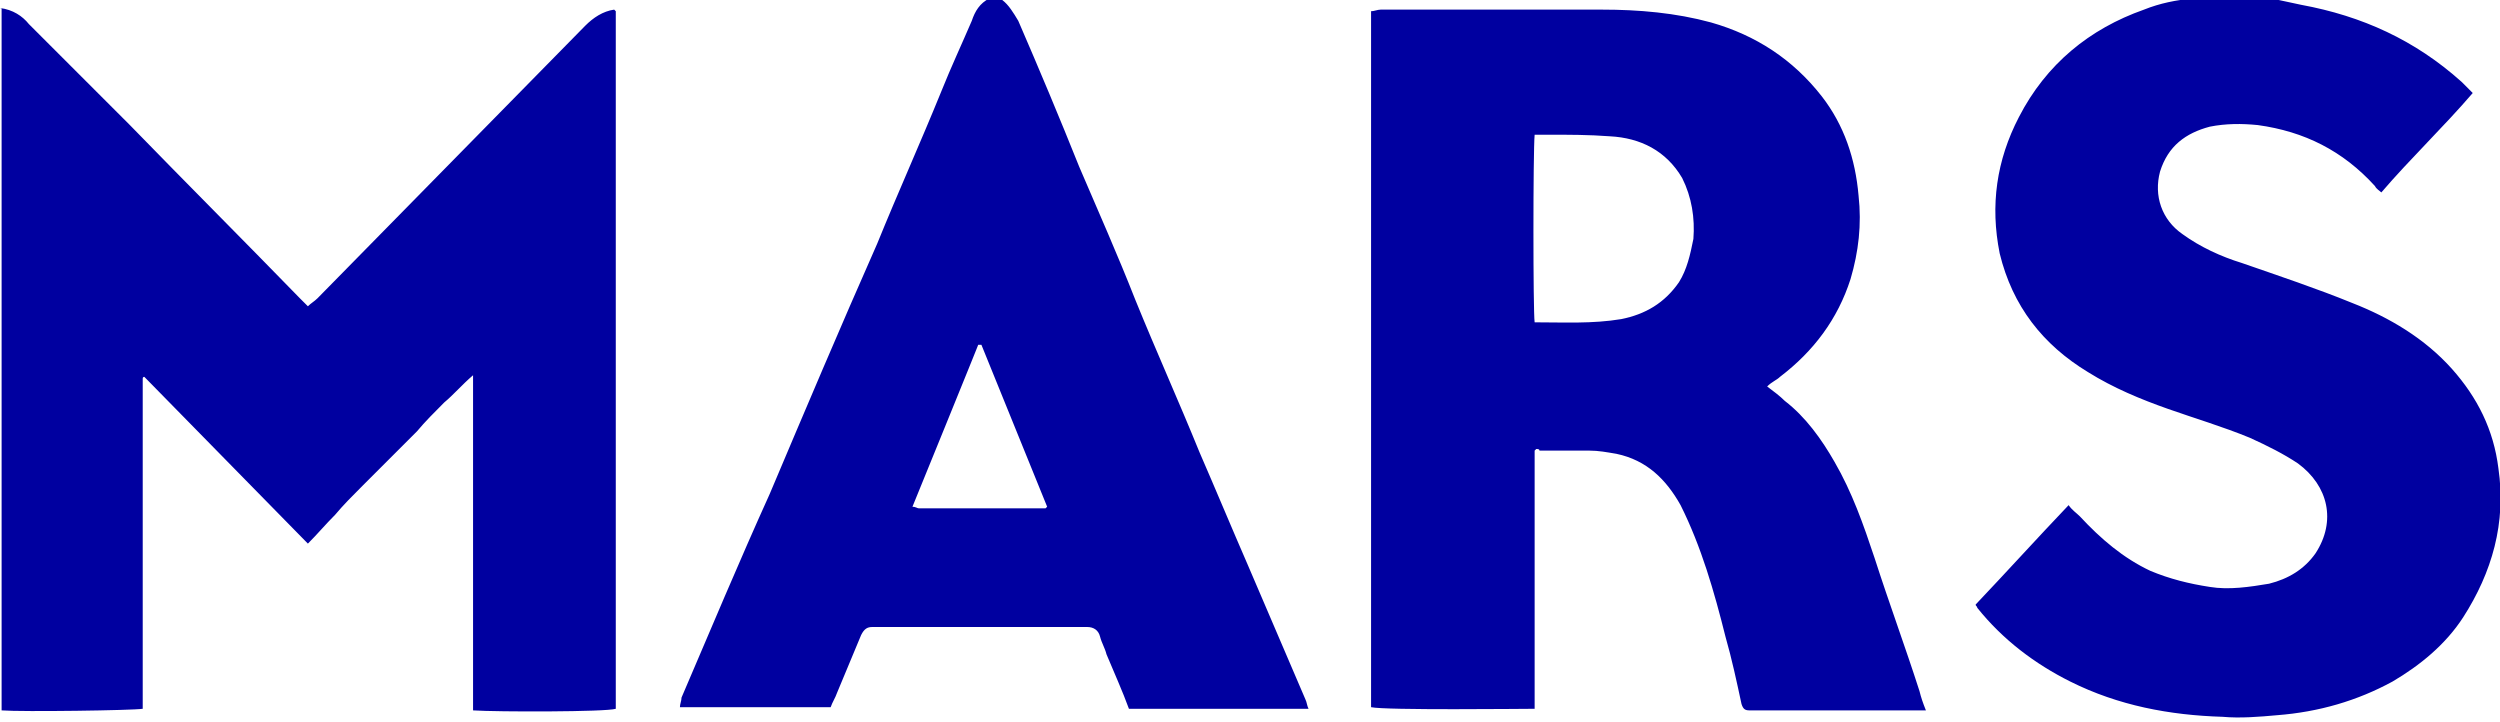
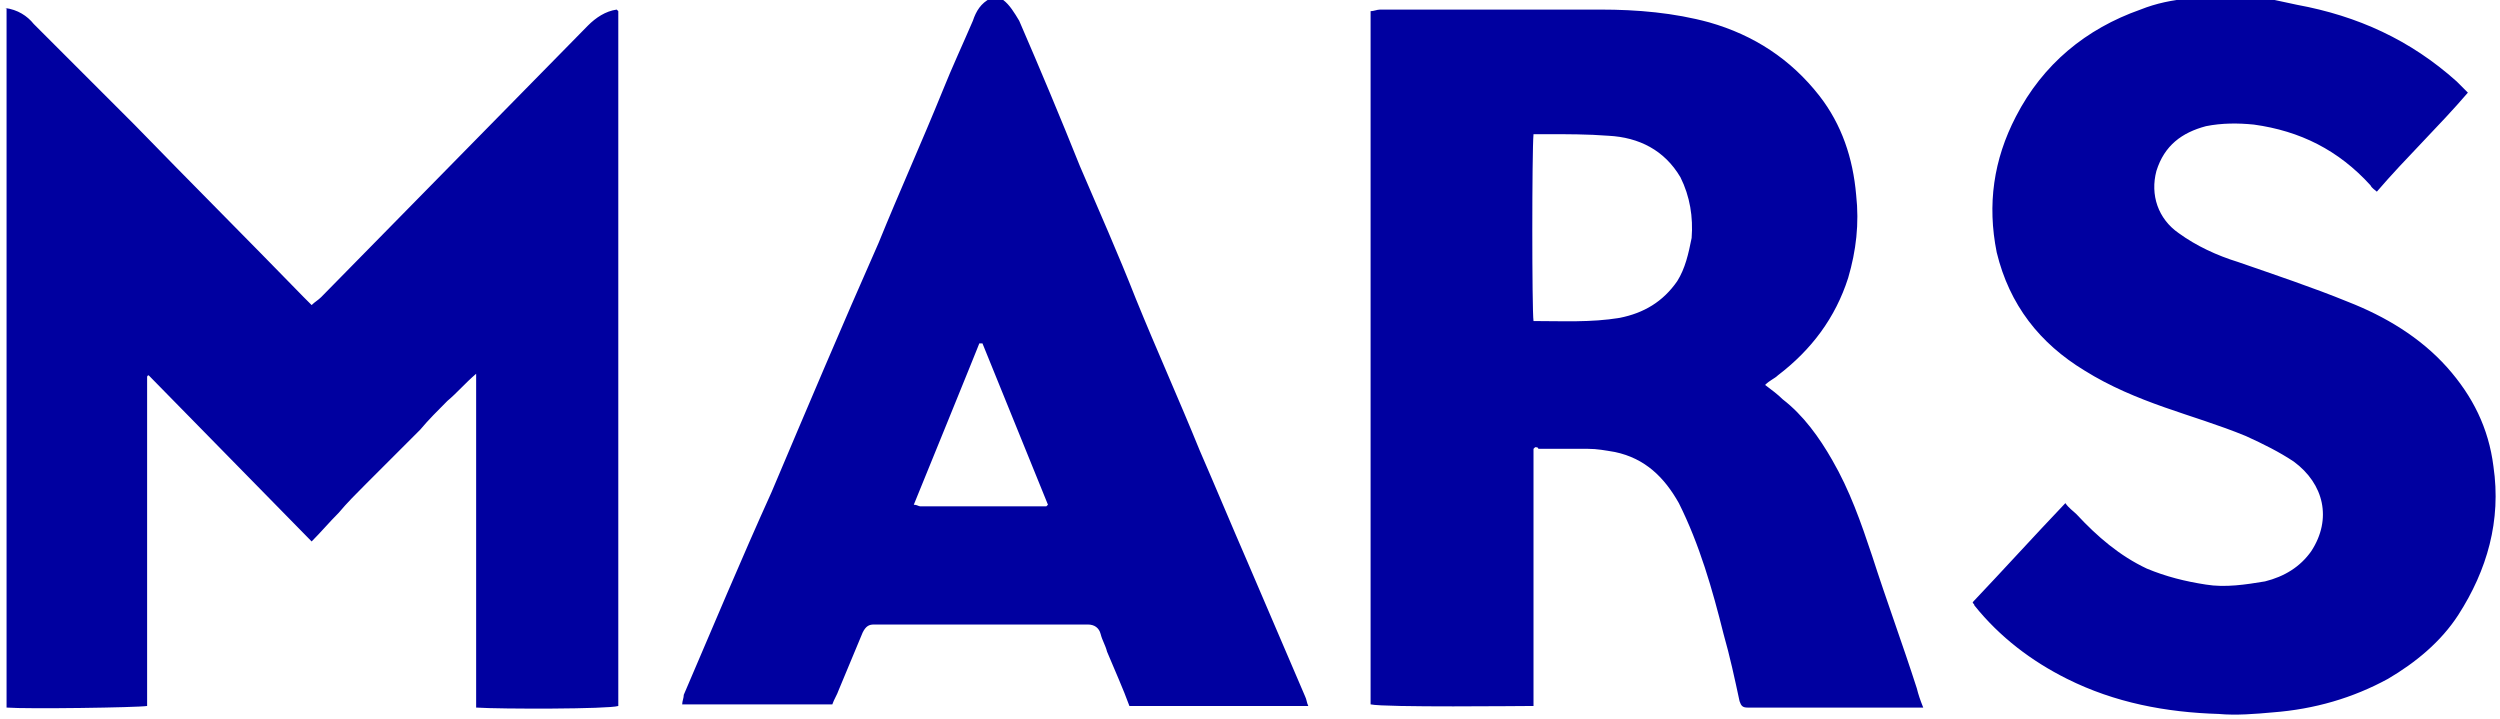
- <svg xmlns="http://www.w3.org/2000/svg" version="1.1" id="Layer_1" x="0px" y="0px" viewBox="0 0 155.9 45" style="enable-background:new 0 0 155.9 45;" xml:space="preserve">
+ <svg xmlns="http://www.w3.org/2000/svg" version="1.1" id="Layer_1" x="0px" y="0px" width="160" height="46" viewBox="0 0 155.9 45" style="enable-background:new 0 0 155.9 45;" xml:space="preserve">
  <style type="text/css">
  .st0{fill-rule:evenodd;clip-rule:evenodd;fill:#0000A0;}
 </style>
  <g>
    <g>
      <g>
        <g>
          <path class="st0" d="M142.1,0c0.5,0.1,0.9,0.2,1.4,0.3c3.8,0.7,7.1,2.2,10,4.8c0.2,0.2,0.4,0.4,0.7,0.7      c-1.8,2.1-3.9,4.1-5.7,6.2c-0.1-0.1-0.3-0.2-0.4-0.4c-2-2.2-4.4-3.4-7.3-3.8c-1-0.1-2-0.1-3,0.1c-1.5,0.4-2.6,1.2-3.1,2.8      c-0.4,1.5,0.1,3,1.4,3.9c1.1,0.8,2.4,1.4,3.7,1.8c2.3,0.8,4.7,1.6,6.9,2.5c2.3,0.9,4.5,2.2,6.2,4.1c1.6,1.8,2.6,3.8,2.9,6.2      c0.5,3.4-0.4,6.5-2.2,9.3c-1.1,1.7-2.7,3-4.4,4c-2.2,1.2-4.6,1.9-7.2,2.1c-1.1,0.1-2.3,0.2-3.4,0.1c-3.3-0.1-6.5-0.7-9.5-2.2      c-2.2-1.1-4.2-2.6-5.8-4.6c0-0.1-0.1-0.1-0.1-0.2c1.9-2,3.8-4.1,5.8-6.2c0.2,0.3,0.5,0.5,0.7,0.7c1.3,1.4,2.7,2.6,4.4,3.4      c1.2,0.5,2.4,0.8,3.7,1c1.2,0.2,2.5,0,3.7-0.2c1.2-0.3,2.2-0.9,2.9-1.9c1.3-2,0.8-4.2-1.1-5.6c-0.9-0.6-1.9-1.1-3-1.6      c-1.7-0.7-3.4-1.2-5.1-1.8c-1.7-0.6-3.4-1.3-5-2.3c-2.8-1.7-4.7-4.1-5.5-7.4c-0.6-3-0.2-5.8,1.2-8.5c1.7-3.3,4.4-5.5,7.8-6.7      c1-0.4,2-0.6,3.1-0.7c0.1,0,0.2-0.1,0.3-0.1L142.1,0L142.1,0z M56.9,31.6c0.2,0,0.3,0.1,0.4,0.1c2.6,0,5.2,0,7.8,0      c0,0,0,0,0.1,0c0,0,0,0,0.1-0.1l-4.1-10.1h-0.2C61.1,21.3,56.9,31.6,56.9,31.6z M62.5,0c0.4,0.3,0.7,0.8,1,1.3      c1.3,3,2.6,6.1,3.8,9.1c1.2,2.8,2.4,5.5,3.5,8.3c1.3,3.2,2.7,6.3,4,9.5c1,2.3,2,4.7,3,7c1.2,2.8,2.4,5.6,3.6,8.4      c0.1,0.2,0.1,0.4,0.2,0.6H70.4c-0.4-1.1-0.9-2.2-1.4-3.4c-0.1-0.4-0.3-0.7-0.4-1.1c-0.1-0.4-0.4-0.6-0.8-0.6c-0.7,0-1.4,0-2.1,0      H54.9c-0.2,0-0.3,0-0.5,0c-0.3,0-0.5,0.1-0.7,0.5c-0.5,1.2-1,2.4-1.5,3.6c-0.1,0.3-0.3,0.6-0.4,0.9h-9.4c0-0.2,0.1-0.4,0.1-0.6      c1.8-4.2,3.6-8.5,5.5-12.7c2.2-5.2,4.4-10.4,6.7-15.6c1.3-3.2,2.7-6.3,4-9.5c0.6-1.5,1.3-3,1.9-4.4c0.2-0.6,0.5-1.1,1.1-1.4      L62.5,0L62.5,0z M0,0.5c0.8,0.1,1.4,0.5,1.8,1C3.9,3.6,6,5.7,8.1,7.8c3.5,3.6,7.1,7.2,10.6,10.8c0.2,0.2,0.3,0.3,0.5,0.5      c0.2-0.2,0.4-0.3,0.6-0.5c5.6-5.7,11.2-11.4,16.7-17c0.5-0.5,1.1-0.9,1.8-1c0,0,0.1,0.1,0.1,0.1c0,0,0,0,0,0.1      c0,0.1,0,0.2,0,0.3l0,43.1c-0.6,0.2-7.4,0.2-8.9,0.1V23.4c-0.7,0.6-1.2,1.2-1.8,1.7c-0.6,0.6-1.2,1.2-1.7,1.8l-1.7,1.7l-1.7,1.7      c-0.6,0.6-1.2,1.2-1.7,1.8c-0.6,0.6-1.1,1.2-1.7,1.8L9,23.5c-0.1,0-0.1,0.1-0.1,0.1c0,0,0,0,0,0.1c0,0.1,0,0.1,0,0.2      c0,6.8,0,13.5,0,20.2c0,0,0,0,0,0.1c-0.6,0.1-7.5,0.2-8.8,0.1V0.5z M95.7,8.4c-0.1,1.1-0.1,11,0,11.7c1.8,0,3.6,0.1,5.4-0.2      c1.5-0.3,2.7-1,3.6-2.3c0.5-0.8,0.7-1.7,0.9-2.7c0.1-1.3-0.1-2.6-0.7-3.8c-1-1.7-2.6-2.5-4.5-2.6c-1.3-0.1-2.6-0.1-3.9-0.1      C96.3,8.4,96,8.4,95.7,8.4 M85.5,44.1V0.7c0.2,0,0.4-0.1,0.6-0.1c4.6,0,9.2,0,13.8,0c2.3,0,4.6,0.2,6.8,0.8      c2.8,0.8,5.1,2.3,6.9,4.6c1.4,1.8,2.1,3.9,2.3,6.2c0.2,1.8,0,3.5-0.5,5.2c-0.8,2.5-2.3,4.5-4.4,6.1c-0.2,0.2-0.5,0.3-0.8,0.6      c0.4,0.3,0.8,0.6,1.1,0.9c1.3,1,2.3,2.4,3.1,3.8c1.1,1.9,1.8,3.9,2.5,6c0.9,2.8,1.9,5.5,2.8,8.3c0.1,0.4,0.2,0.7,0.4,1.2h-10.5      c-0.2,0-0.3,0-0.5,0c-0.3,0-0.4-0.1-0.5-0.4c-0.3-1.4-0.6-2.8-1-4.2c-0.7-2.8-1.5-5.6-2.8-8.2c-0.9-1.6-2.1-2.8-4-3.2      c-0.6-0.1-1.1-0.2-1.7-0.2c-1,0-2.1,0-3.1,0C96,28,95.9,28,95.8,28c-0.1,0.1-0.1,0.1-0.1,0.1c0,0,0,0,0,0.1c0,0,0,0.1,0,0.1      c0,0.1,0,0.1,0,0.2c0,5.2,0,10.4,0,15.6c0,0,0,0,0,0.1C95,44.2,86.4,44.3,85.5,44.1">
     </path>
        </g>
      </g>
    </g>
  </g>
</svg>
